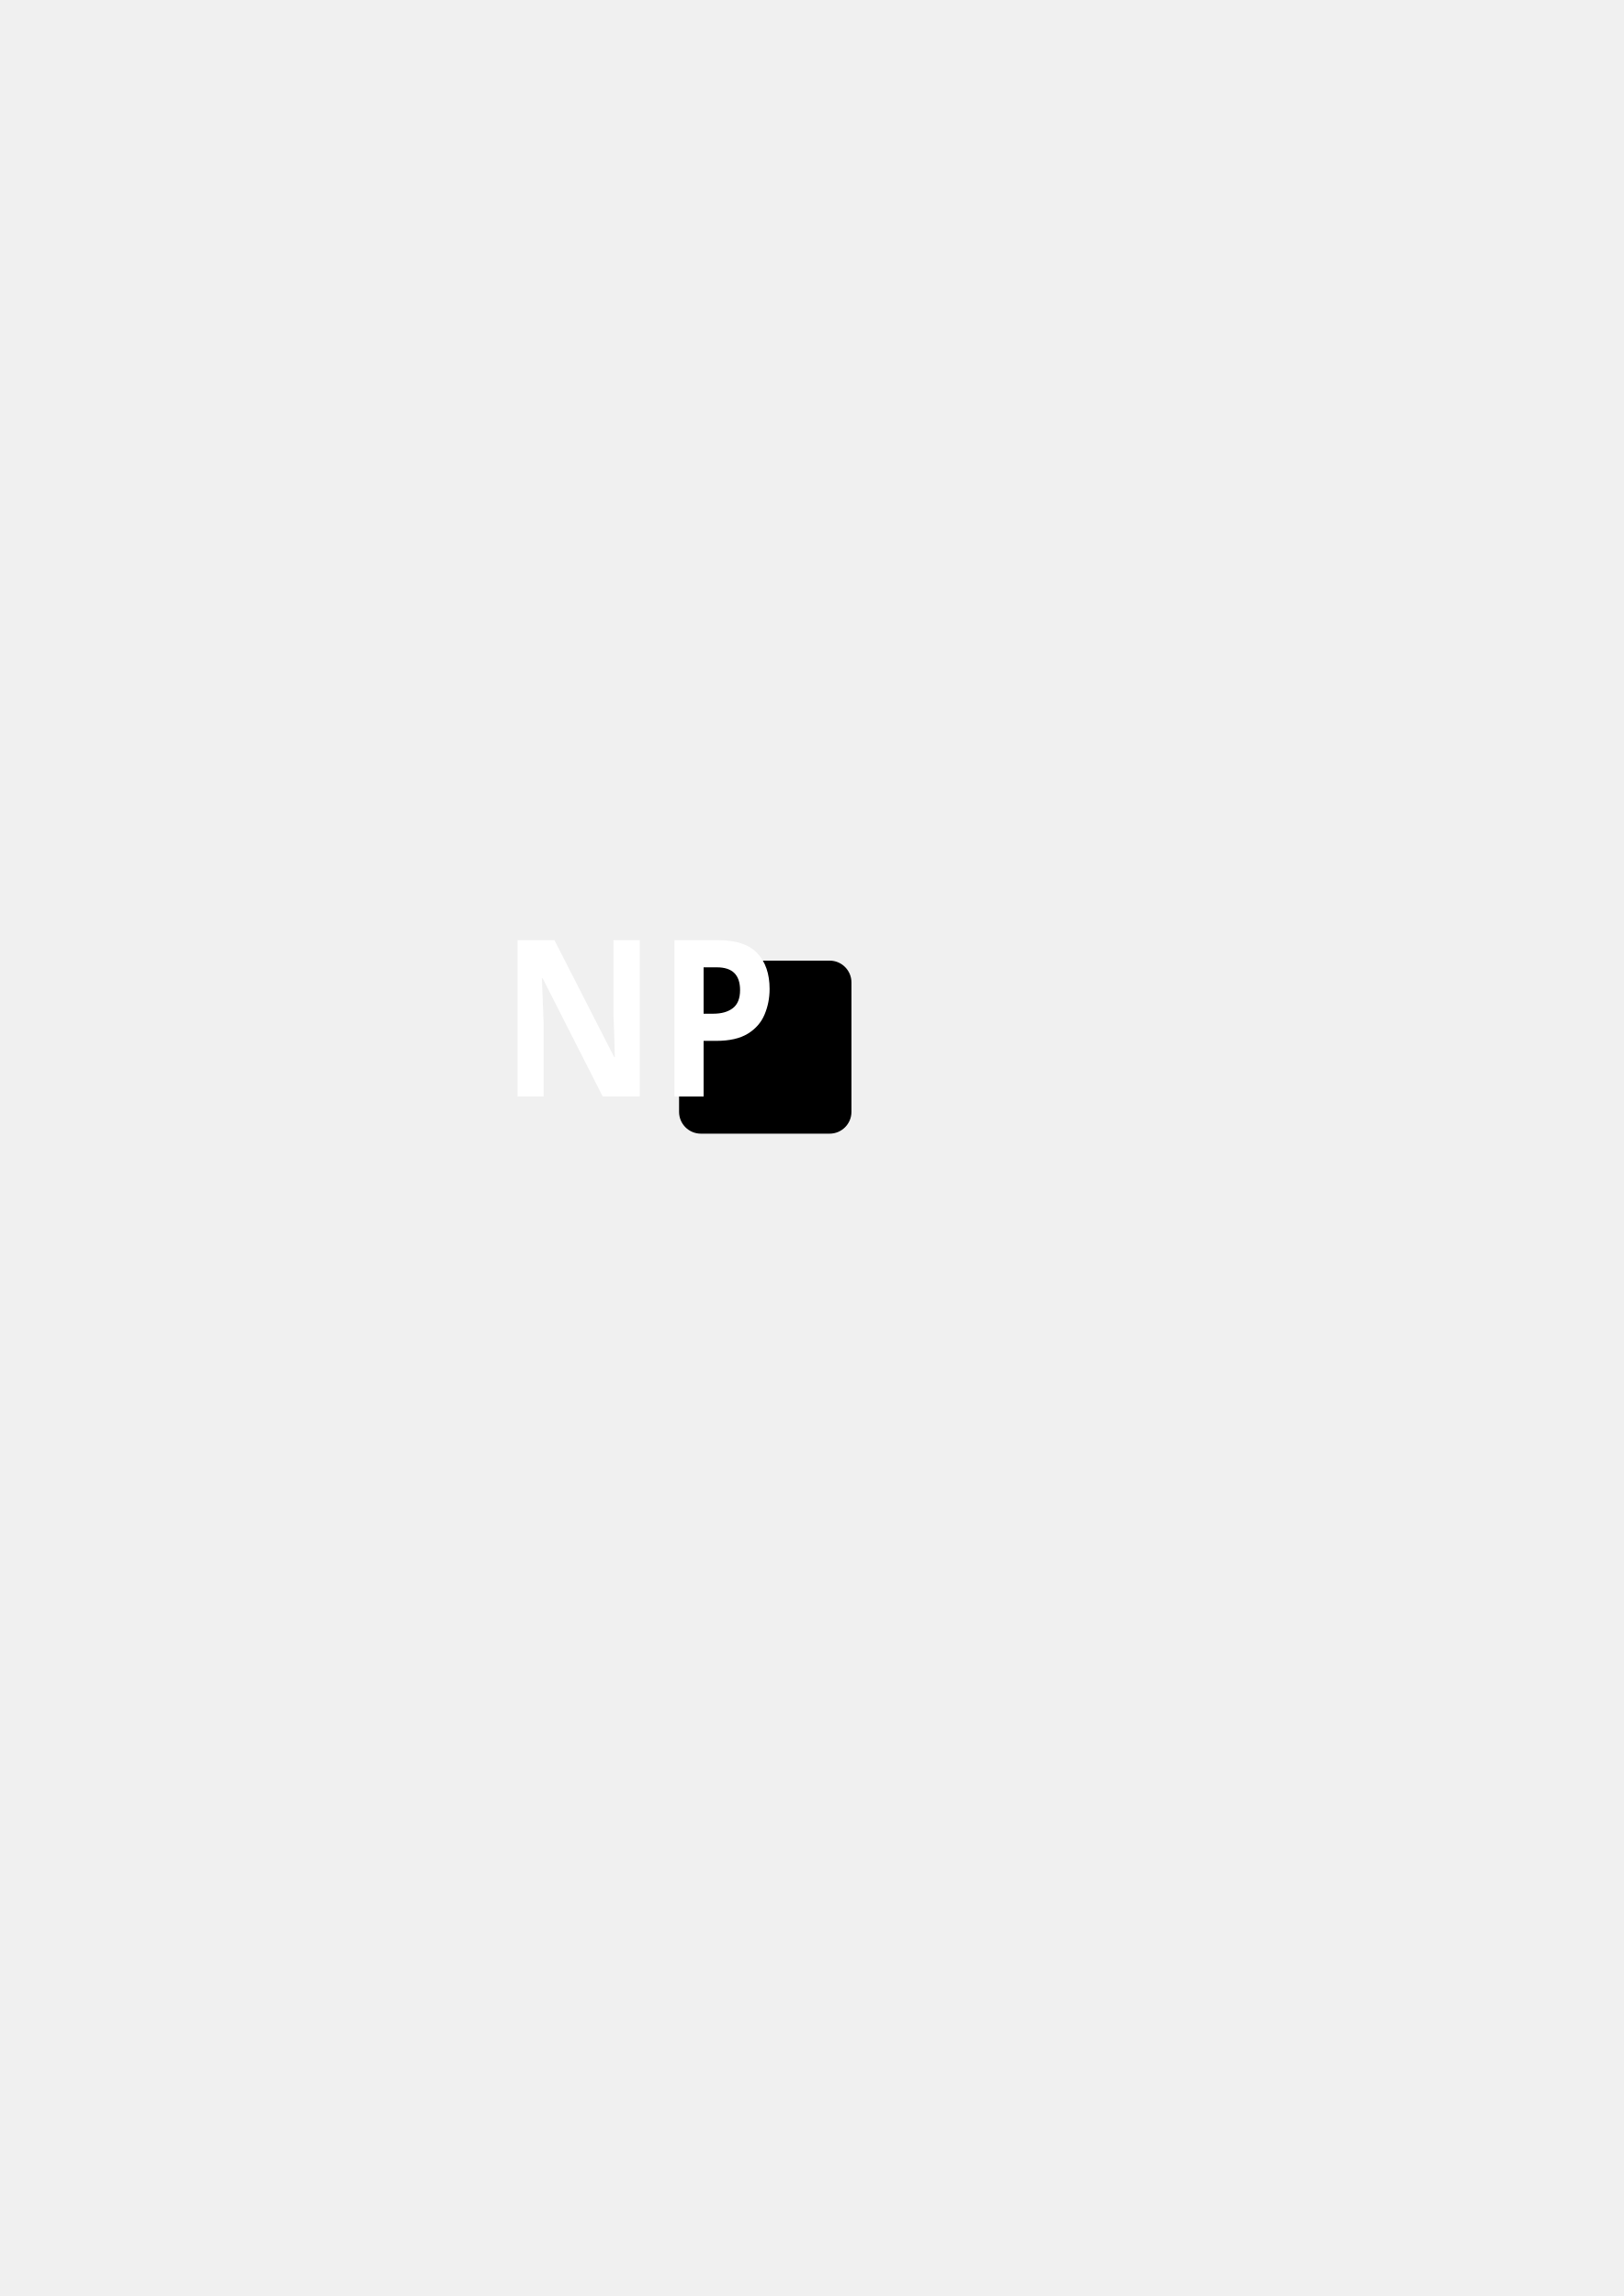
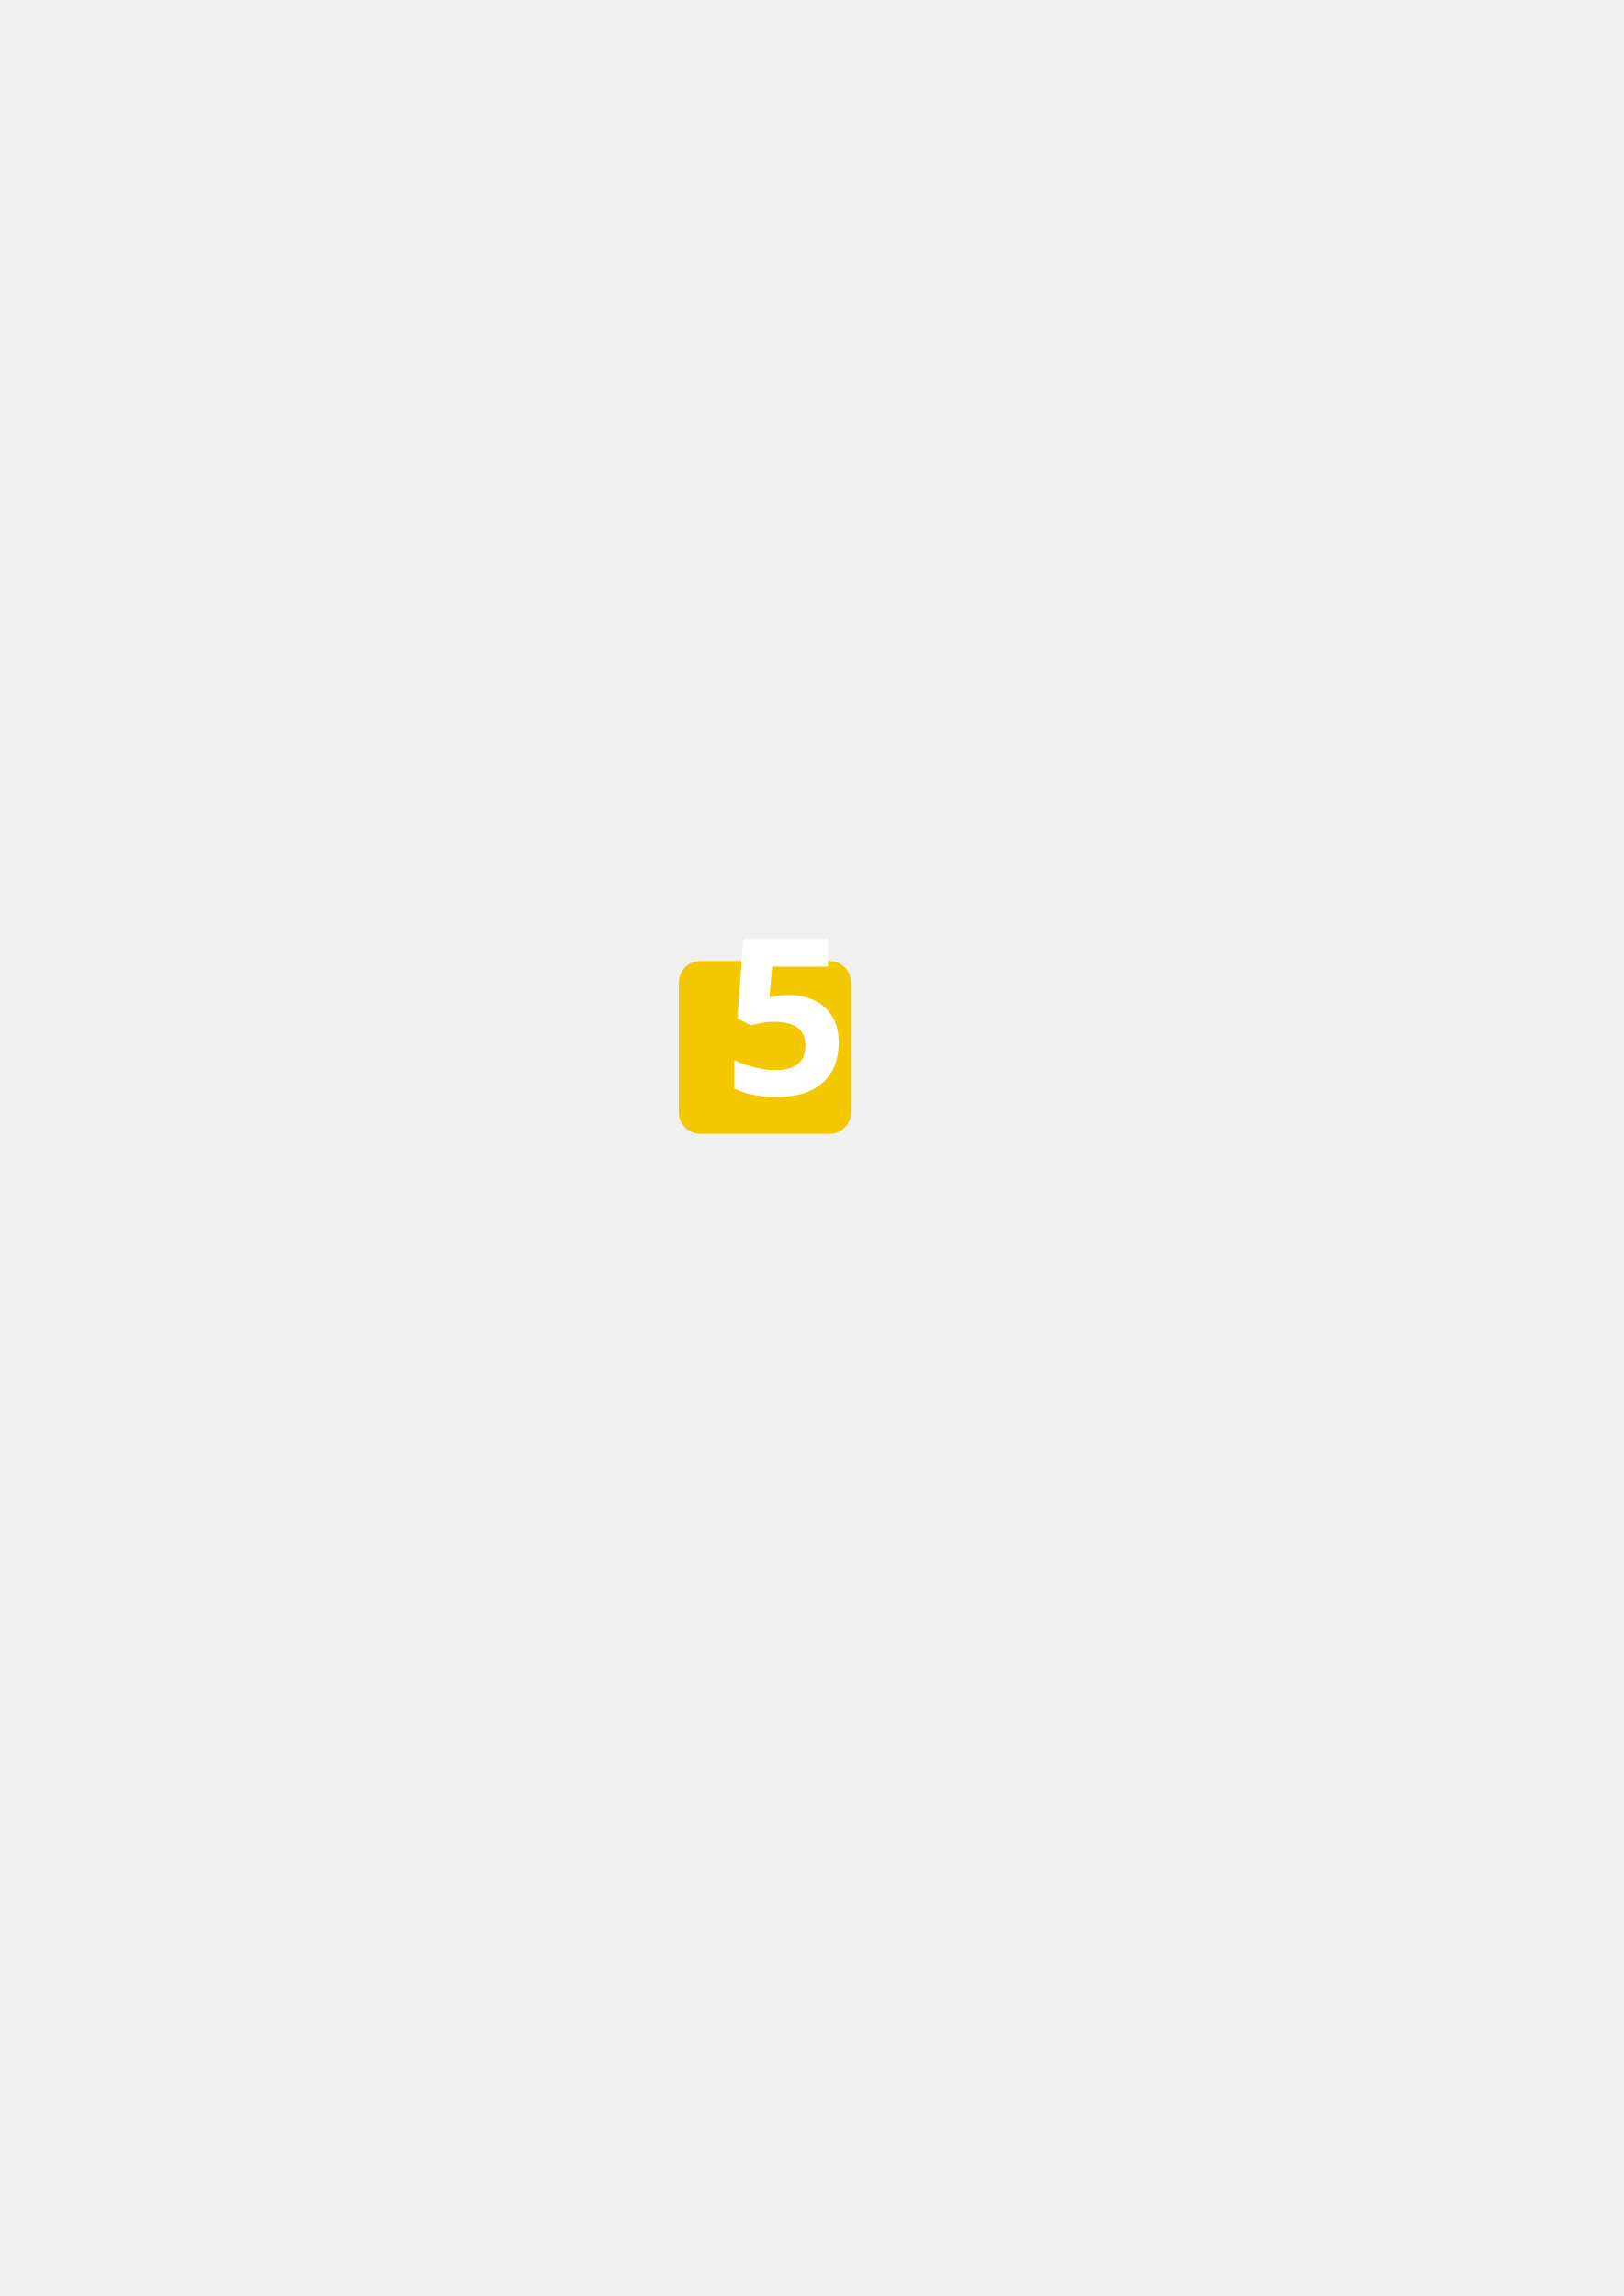
<svg xmlns="http://www.w3.org/2000/svg" width="744.094" height="1052.362" id="svg2" version="1.1">
  <defs id="defs4" />
-   <g id="g3094" style="display:inline">
+   <g id="g3094" style="display:none">
    <rect style="fill:#000000;fill-opacity:1;stroke:none;display:inline" id="rect3096" width="78.999" height="79.308" x="311.194" y="440.3" rx="10" ry="10" />
    <text xml:space="preserve" style="font-size:94.18px;font-style:normal;font-variant:normal;font-weight:bold;font-stretch:normal;text-align:center;line-height:125%;letter-spacing:0px;word-spacing:0px;text-anchor:middle;fill:#ffffff;fill-opacity:1;stroke:none;display:inline;font-family:BrowalliaUPC;-inkscape-font-specification:BrowalliaUPC Bold" x="373.184" y="471.907" id="text3098" transform="scale(0.939017,1.064944)">
      <tspan id="tspan3100" x="373.184" y="471.907">NP</tspan>
    </text>
  </g>
  <g style="display:none" id="g4442">
    <rect ry="10" rx="10" y="440.3" x="311.194" height="79.308" width="78.999" id="rect4444" style="fill:#219acf;fill-opacity:1;stroke:none;display:inline" />
    <text transform="scale(0.9599994,1.041667)" id="text4446" y="482.452" x="365.564" style="font-size:96.284px;font-style:normal;font-variant:normal;font-weight:bold;font-stretch:normal;text-align:center;line-height:125%;letter-spacing:0px;word-spacing:0px;text-anchor:middle;fill:#ffffff;fill-opacity:1;stroke:none;display:inline;font-family:BrowalliaUPC;-inkscape-font-specification:BrowalliaUPC Bold" xml:space="preserve">
      <tspan y="482.452" x="365.564" id="tspan4448">17</tspan>
    </text>
  </g>
  <g id="g4421" style="display:none">
    <rect style="fill:#102864;fill-opacity:1;stroke:none;display:inline" id="rect4423" width="78.999" height="79.308" x="311.194" y="440.3" rx="10" ry="10" />
    <text xml:space="preserve" style="font-size:96.284px;font-style:normal;font-variant:normal;font-weight:bold;font-stretch:normal;text-align:center;line-height:125%;letter-spacing:0px;word-spacing:0px;text-anchor:middle;fill:#ffffff;fill-opacity:1;stroke:none;display:inline;font-family:BrowalliaUPC;-inkscape-font-specification:BrowalliaUPC Bold" x="365.564" y="482.452" id="text4425" transform="scale(0.9599994,1.041667)">
      <tspan id="tspan4427" x="365.564" y="482.452">16</tspan>
    </text>
  </g>
  <g style="display:none" id="g4400">
    <rect ry="10" rx="10" y="440.3" x="311.194" height="79.308" width="78.999" id="rect4402" style="fill:#74de08;fill-opacity:1;stroke:none;display:inline" />
    <text transform="scale(0.9599994,1.041667)" id="text4404" y="482.452" x="365.564" style="font-size:96.284px;font-style:normal;font-variant:normal;font-weight:bold;font-stretch:normal;text-align:center;line-height:125%;letter-spacing:0px;word-spacing:0px;text-anchor:middle;fill:#ffffff;fill-opacity:1;stroke:none;display:inline;font-family:BrowalliaUPC;-inkscape-font-specification:BrowalliaUPC Bold" xml:space="preserve">
      <tspan y="482.452" x="365.564" id="tspan4406">15</tspan>
    </text>
  </g>
  <g id="g4379" style="display:none">
    <rect style="fill:#e392b2;fill-opacity:1;stroke:none;display:inline" id="rect4381" width="78.999" height="79.308" x="311.194" y="440.3" rx="10" ry="10" />
    <text xml:space="preserve" style="font-size:96.284px;font-style:normal;font-variant:normal;font-weight:bold;font-stretch:normal;text-align:center;line-height:125%;letter-spacing:0px;word-spacing:0px;text-anchor:middle;fill:#ffffff;fill-opacity:1;stroke:none;display:inline;font-family:BrowalliaUPC;-inkscape-font-specification:BrowalliaUPC Bold" x="365.564" y="482.452" id="text4383" transform="scale(0.9599994,1.041667)">
      <tspan id="tspan4385" x="365.564" y="482.452">14</tspan>
    </text>
  </g>
  <g style="display:none" id="g4358">
    <rect ry="10" rx="10" y="440.3" x="311.194" height="79.308" width="78.999" id="rect4360" style="fill:#be6092;fill-opacity:1;stroke:none;display:inline" />
    <text transform="scale(0.9599994,1.041667)" id="text4362" y="482.452" x="365.564" style="font-size:96.284px;font-style:normal;font-variant:normal;font-weight:bold;font-stretch:normal;text-align:center;line-height:125%;letter-spacing:0px;word-spacing:0px;text-anchor:middle;fill:#ffffff;fill-opacity:1;stroke:none;display:inline;font-family:BrowalliaUPC;-inkscape-font-specification:BrowalliaUPC Bold" xml:space="preserve">
      <tspan y="482.452" x="365.564" id="tspan4364">13</tspan>
    </text>
  </g>
  <g id="g4337" style="display:none">
    <rect style="fill:#96293e;fill-opacity:1;stroke:none;display:inline" id="rect4339" width="78.999" height="79.308" x="311.194" y="440.3" rx="10" ry="10" />
    <text xml:space="preserve" style="font-size:96.284px;font-style:normal;font-variant:normal;font-weight:bold;font-stretch:normal;text-align:center;line-height:125%;letter-spacing:0px;word-spacing:0px;text-anchor:middle;fill:#ffffff;fill-opacity:1;stroke:none;display:inline;font-family:BrowalliaUPC;-inkscape-font-specification:BrowalliaUPC Bold" x="365.564" y="482.452" id="text4341" transform="scale(0.9599994,1.041667)">
      <tspan id="tspan4343" x="365.564" y="482.452">12</tspan>
    </text>
  </g>
  <g style="display:none" id="g4316">
    <rect ry="10" rx="10" y="440.3" x="311.194" height="79.308" width="78.999" id="rect4318" style="fill:#592f79;fill-opacity:1;stroke:none;display:inline" />
    <text transform="scale(0.9599994,1.041667)" id="text4320" y="482.452" x="365.564" style="font-size:96.284px;font-style:normal;font-variant:normal;font-weight:bold;font-stretch:normal;text-align:center;line-height:125%;letter-spacing:0px;word-spacing:0px;text-anchor:middle;fill:#ffffff;fill-opacity:1;stroke:none;display:inline;font-family:BrowalliaUPC;-inkscape-font-specification:BrowalliaUPC Bold" xml:space="preserve">
      <tspan y="482.452" x="365.564" id="tspan4322">11</tspan>
    </text>
  </g>
  <g id="g4295" style="display:none">
    <rect style="fill:#0c5647;fill-opacity:1;stroke:none;display:inline" id="rect4297" width="78.999" height="79.308" x="311.194" y="440.3" rx="10" ry="10" />
    <text xml:space="preserve" style="font-size:96.284px;font-style:normal;font-variant:normal;font-weight:bold;font-stretch:normal;text-align:center;line-height:125%;letter-spacing:0px;word-spacing:0px;text-anchor:middle;fill:#ffffff;fill-opacity:1;stroke:none;display:inline;font-family:BrowalliaUPC;-inkscape-font-specification:BrowalliaUPC Bold" x="365.564" y="482.452" id="text4299" transform="scale(0.9599994,1.041667)">
      <tspan id="tspan4301" x="365.564" y="482.452">10</tspan>
    </text>
  </g>
  <g style="display:none" id="g4274">
    <rect ry="10" rx="10" y="440.3" x="311.194" height="79.308" width="78.999" id="rect4276" style="fill:#000000;fill-opacity:1;stroke:none;display:inline" />
    <text transform="scale(0.9620125,1.039488)" id="text4278" y="483.463" x="342.162" style="font-size:95.703px;font-style:normal;font-variant:normal;font-weight:bold;font-stretch:normal;line-height:125%;letter-spacing:0px;word-spacing:0px;fill:#ffffff;fill-opacity:1;stroke:none;display:inline;font-family:BrowalliaUPC;-inkscape-font-specification:BrowalliaUPC Bold" xml:space="preserve">
      <tspan y="483.463" x="342.162" id="tspan4280">D</tspan>
    </text>
  </g>
  <g id="g4253" style="display:none">
    <rect style="fill:#000000;fill-opacity:1;stroke:none;display:inline" id="rect4255" width="78.999" height="79.308" x="311.194" y="440.3" rx="10" ry="10" />
    <text xml:space="preserve" style="font-size:94.92px;font-style:normal;font-variant:normal;font-weight:bold;font-stretch:normal;line-height:125%;letter-spacing:0px;word-spacing:0px;fill:#ffffff;fill-opacity:1;stroke:none;display:inline;font-family:BrowalliaUPC;-inkscape-font-specification:BrowalliaUPC Bold" x="338.141" y="490.007" id="text4257" transform="scale(0.9757406,1.024863)">
      <tspan id="tspan4259" x="338.141" y="490.007">C</tspan>
    </text>
  </g>
  <g style="display:none" id="g4232">
    <rect ry="10" rx="10" y="440.3" x="311.194" height="79.308" width="78.999" id="rect4234" style="fill:#70777f;fill-opacity:1;stroke:none;display:inline" />
    <text transform="scale(0.9830298,1.017263)" id="text4236" y="494.461" x="334.627" style="font-size:98.594px;font-style:normal;font-variant:normal;font-weight:bold;font-stretch:normal;line-height:125%;letter-spacing:0px;word-spacing:0px;fill:#ffffff;fill-opacity:1;stroke:none;display:inline;font-family:BrowalliaUPC;-inkscape-font-specification:BrowalliaUPC Bold" xml:space="preserve">
      <tspan y="494.461" x="334.627" id="tspan4238">B</tspan>
    </text>
  </g>
  <g id="g4211" style="display:none">
    <rect style="fill:#babbb6;fill-opacity:1;stroke:none;display:inline" id="rect4213" width="78.999" height="79.308" x="311.194" y="440.3" rx="10" ry="10" />
    <text xml:space="preserve" style="font-size:95.36px;font-style:normal;font-variant:normal;font-weight:bold;font-stretch:normal;line-height:125%;letter-spacing:0px;word-spacing:0px;fill:#ffffff;fill-opacity:1;stroke:none;display:inline;font-family:BrowalliaUPC;-inkscape-font-specification:BrowalliaUPC Bold" x="346.508" y="477.822" id="text4215" transform="scale(0.9507864,1.051761)">
      <tspan id="tspan4217" x="346.508" y="477.822">A</tspan>
    </text>
  </g>
  <g style="display:none" id="g4190">
    <rect ry="10" rx="10" y="440.3" x="311.194" height="79.308" width="78.999" id="rect4192" style="fill:#8c4d2a;fill-opacity:1;stroke:none;display:inline" />
    <text transform="scale(1.022378,0.9781116)" id="text4194" y="513.8" x="324.409" style="font-size:102.541px;font-style:normal;font-variant:normal;font-weight:bold;font-stretch:normal;line-height:125%;letter-spacing:0px;word-spacing:0px;fill:#ffffff;fill-opacity:1;stroke:none;display:inline;font-family:BrowalliaUPC;-inkscape-font-specification:BrowalliaUPC Bold" xml:space="preserve">
      <tspan y="513.8" x="324.409" id="tspan4196">9</tspan>
    </text>
  </g>
  <g id="g4169" style="display:none">
    <rect style="fill:#543429;fill-opacity:1;stroke:none;display:inline" id="rect4171" width="78.999" height="79.308" x="311.194" y="440.3" rx="10" ry="10" />
    <text xml:space="preserve" style="font-size:102.541px;font-style:normal;font-variant:normal;font-weight:bold;font-stretch:normal;line-height:125%;letter-spacing:0px;word-spacing:0px;fill:#ffffff;fill-opacity:1;stroke:none;display:inline;font-family:BrowalliaUPC;-inkscape-font-specification:BrowalliaUPC Bold" x="323.976" y="513.8" id="text4173" transform="scale(1.022378,0.9781116)">
      <tspan id="tspan4175" x="323.976" y="513.8">8</tspan>
    </text>
  </g>
  <g style="display:none" id="g4145">
    <rect ry="10" rx="10" y="440.3" x="311.194" height="79.308" width="78.999" id="rect4147" style="fill:#0c9b89;fill-opacity:1;stroke:none;display:inline" />
    <text transform="scale(1.022378,0.9781116)" id="text4149" y="513.8" x="323.976" style="font-size:102.541px;font-style:normal;font-variant:normal;font-weight:bold;font-stretch:normal;line-height:125%;letter-spacing:0px;word-spacing:0px;fill:#ffffff;fill-opacity:1;stroke:none;display:inline;font-family:BrowalliaUPC;-inkscape-font-specification:BrowalliaUPC Bold" xml:space="preserve">
      <tspan y="513.8" x="323.976" id="tspan4151">7</tspan>
    </text>
  </g>
  <g id="g4125" style="display:none">
    <rect style="fill:#71b641;fill-opacity:1;stroke:none;display:inline" id="rect4127" width="78.999" height="79.308" x="311.194" y="440.3" rx="10" ry="10" />
    <text xml:space="preserve" style="font-size:102.541px;font-style:normal;font-variant:normal;font-weight:bold;font-stretch:normal;line-height:125%;letter-spacing:0px;word-spacing:0px;fill:#ffffff;fill-opacity:1;stroke:none;display:inline;font-family:BrowalliaUPC;-inkscape-font-specification:BrowalliaUPC Bold" x="323.976" y="514.121" id="text4129" transform="scale(1.022378,0.9781116)">
      <tspan id="tspan4131" x="323.976" y="514.121">6<tspan style="font-size:70px;font-weight:normal;-inkscape-font-specification:BrowalliaUPC" id="tspan4143">/</tspan>
      </tspan>
    </text>
  </g>
  <g style="display:none" id="g4104">
    <rect ry="10" rx="10" y="440.3" x="311.194" height="79.308" width="78.999" id="rect4106" style="fill:#71b641;fill-opacity:1;stroke:none;display:inline" />
    <text transform="scale(1.022378,0.9781116)" id="text4108" y="514.121" x="323.976" style="font-size:102.541px;font-style:normal;font-variant:normal;font-weight:bold;font-stretch:normal;line-height:125%;letter-spacing:0px;word-spacing:0px;fill:#ffffff;fill-opacity:1;stroke:none;display:inline;font-family:BrowalliaUPC;-inkscape-font-specification:BrowalliaUPC Bold" xml:space="preserve">
      <tspan y="514.121" x="323.976" id="tspan4110">6</tspan>
    </text>
  </g>
-   <g id="layer2" style="display:none">
+   <g id="layer2" style="display:inline">
    <rect style="fill:#f3c800;fill-opacity:1;stroke:none" id="rect3007" width="78.999" height="79.308" x="311.059" y="440.427" rx="10" ry="10" />
-     <text xml:space="preserve" style="font-size:61.92px;font-style:normal;font-variant:normal;font-weight:bold;font-stretch:normal;line-height:125%;letter-spacing:0px;word-spacing:0px;fill:#000000;fill-opacity:1;stroke:none;display:inline;font-family:Kartika;-inkscape-font-specification:Kartika Bold" x="315.4" y="570.454" id="text3786">
-       <tspan id="tspan3788" x="315.4" y="570.454" style="font-style:normal;font-variant:normal;font-weight:bold;font-stretch:normal;fill:#000000;fill-opacity:1;font-family:Kartika;-inkscape-font-specification:Kartika Bold">5</tspan>
-     </text>
-     <text xml:space="preserve" style="font-size:89.615px;font-style:normal;font-variant:normal;font-weight:bold;font-stretch:normal;line-height:125%;letter-spacing:0px;word-spacing:0px;fill:#000000;fill-opacity:1;stroke:none;display:inline;font-family:BrowalliaUPC;-inkscape-font-specification:BrowalliaUPC Bold" x="292.188" y="664.666" id="text3790" transform="scale(1.070018,0.9345641)">
-       <tspan id="tspan3792" x="292.188" y="664.666">5</tspan>
-     </text>
    <text xml:space="preserve" style="font-size:100.32px;font-style:normal;font-variant:normal;font-weight:bold;font-stretch:normal;line-height:125%;letter-spacing:0px;word-spacing:0px;fill:#ffffff;fill-opacity:1;stroke:none;display:inline;font-family:BrowalliaUPC;-inkscape-font-specification:BrowalliaUPC Bold" x="331.592" y="501.83" id="text3794">
      <tspan id="tspan3796" x="331.592" y="501.83">5</tspan>
-     </text>
-     <text xml:space="preserve" style="font-size:65.83px;font-style:normal;font-variant:normal;font-weight:bold;font-stretch:normal;line-height:125%;letter-spacing:0px;word-spacing:0px;fill:#000000;fill-opacity:1;stroke:none;display:inline;font-family:Sans;-inkscape-font-specification:Sans Bold" x="368.081" y="606.622" id="text3794-1">
-       <tspan id="tspan3796-7" x="368.081" y="606.622">5</tspan>
-     </text>
-     <text xml:space="preserve" style="font-size:72.319px;font-style:normal;font-variant:normal;font-weight:bold;font-stretch:normal;line-height:125%;letter-spacing:0px;word-spacing:0px;fill:#000000;fill-opacity:1;stroke:none;display:inline;font-family:Latha;-inkscape-font-specification:Latha Bold" x="334.873" y="605.778" id="text3794-1-4">
-       <tspan id="tspan3796-7-0" x="334.873" y="605.778">5</tspan>
    </text>
  </g>
  <g id="layer5" style="display:none">
    <rect style="fill:#007ac3;fill-opacity:1;stroke:none;display:inline" id="rect3007-9" width="78.999" height="79.308" x="311.059" y="440.427" rx="10" ry="10" />
    <text xml:space="preserve" style="font-size:102.787px;font-style:normal;font-variant:normal;font-weight:bold;font-stretch:normal;line-height:125%;letter-spacing:0px;word-spacing:0px;fill:#ffffff;fill-opacity:1;stroke:none;display:inline;font-family:BrowalliaUPC;-inkscape-font-specification:BrowalliaUPC Bold" x="321.68" y="514.309" id="text3794-4" transform="scale(1.022378,0.9781116)">
      <tspan id="tspan3796-8" x="321.68" y="514.309">4</tspan>
    </text>
  </g>
  <g id="layer7" style="display:none">
    <rect style="fill:#c82621;fill-opacity:1;stroke:none;display:inline" id="rect3007-9-8" width="78.999" height="79.308" x="311.194" y="440.3" rx="10" ry="10" />
    <text xml:space="preserve" style="font-size:100.353px;font-style:normal;font-variant:normal;font-weight:bold;font-stretch:normal;line-height:125%;letter-spacing:0px;word-spacing:0px;fill:#ffffff;fill-opacity:1;stroke:none;display:inline;font-family:BrowalliaUPC;-inkscape-font-specification:BrowalliaUPC Bold" x="324.676" y="513.221" id="text3794-4-2" transform="scale(1.022378,0.9781116)">
      <tspan id="tspan3796-8-4" x="324.676" y="513.221">3</tspan>
    </text>
  </g>
  <g style="display:none" id="g4062">
    <rect ry="10" rx="10" y="440.3" x="311.194" height="79.308" width="78.999" id="rect4064" style="fill:#dc5827;fill-opacity:1;stroke:none;display:inline" />
    <text transform="scale(1.022378,0.9781116)" id="text4066" y="513.464" x="325.172" style="font-size:100.877px;font-style:normal;font-variant:normal;font-weight:bold;font-stretch:normal;line-height:125%;letter-spacing:0px;word-spacing:0px;fill:#ffffff;fill-opacity:1;stroke:none;display:inline;font-family:BrowalliaUPC;-inkscape-font-specification:BrowalliaUPC Bold" xml:space="preserve">
      <tspan y="513.464" x="325.172" id="tspan4068">2</tspan>
    </text>
  </g>
  <g id="g4083" style="display:none">
    <rect style="fill:#1f4075;fill-opacity:1;stroke:none;display:inline" id="rect4085" width="78.999" height="79.308" x="311.194" y="440.3" rx="10" ry="10" />
    <text xml:space="preserve" style="font-size:102.541px;font-style:normal;font-variant:normal;font-weight:bold;font-stretch:normal;line-height:125%;letter-spacing:0px;word-spacing:0px;fill:#ffffff;fill-opacity:1;stroke:none;display:inline;font-family:BrowalliaUPC;-inkscape-font-specification:BrowalliaUPC Bold" x="323.057" y="514.121" id="text4087" transform="scale(1.022378,0.9781116)">
      <tspan id="tspan4089" x="323.057" y="514.121">1</tspan>
    </text>
  </g>
  <g style="display:none" id="g3090">
    <rect ry="10" rx="10" y="440.3" x="311.194" height="79.308" width="78.999" id="rect3092" style="fill:none;stroke:#000000;stroke-opacity:1;display:inline" />
    <text transform="scale(1.022378,0.9781116)" id="text3094" y="514.121" x="322.027" style="font-size:102.541px;font-style:normal;font-variant:normal;font-weight:bold;font-stretch:normal;line-height:125%;letter-spacing:0px;word-spacing:0px;fill:#000000;fill-opacity:1;stroke:none;display:inline;font-family:BrowalliaUPC;-inkscape-font-specification:BrowalliaUPC Bold" xml:space="preserve">
      <tspan y="514.121" x="322.027" id="tspan3096">?</tspan>
    </text>
  </g>
</svg>
